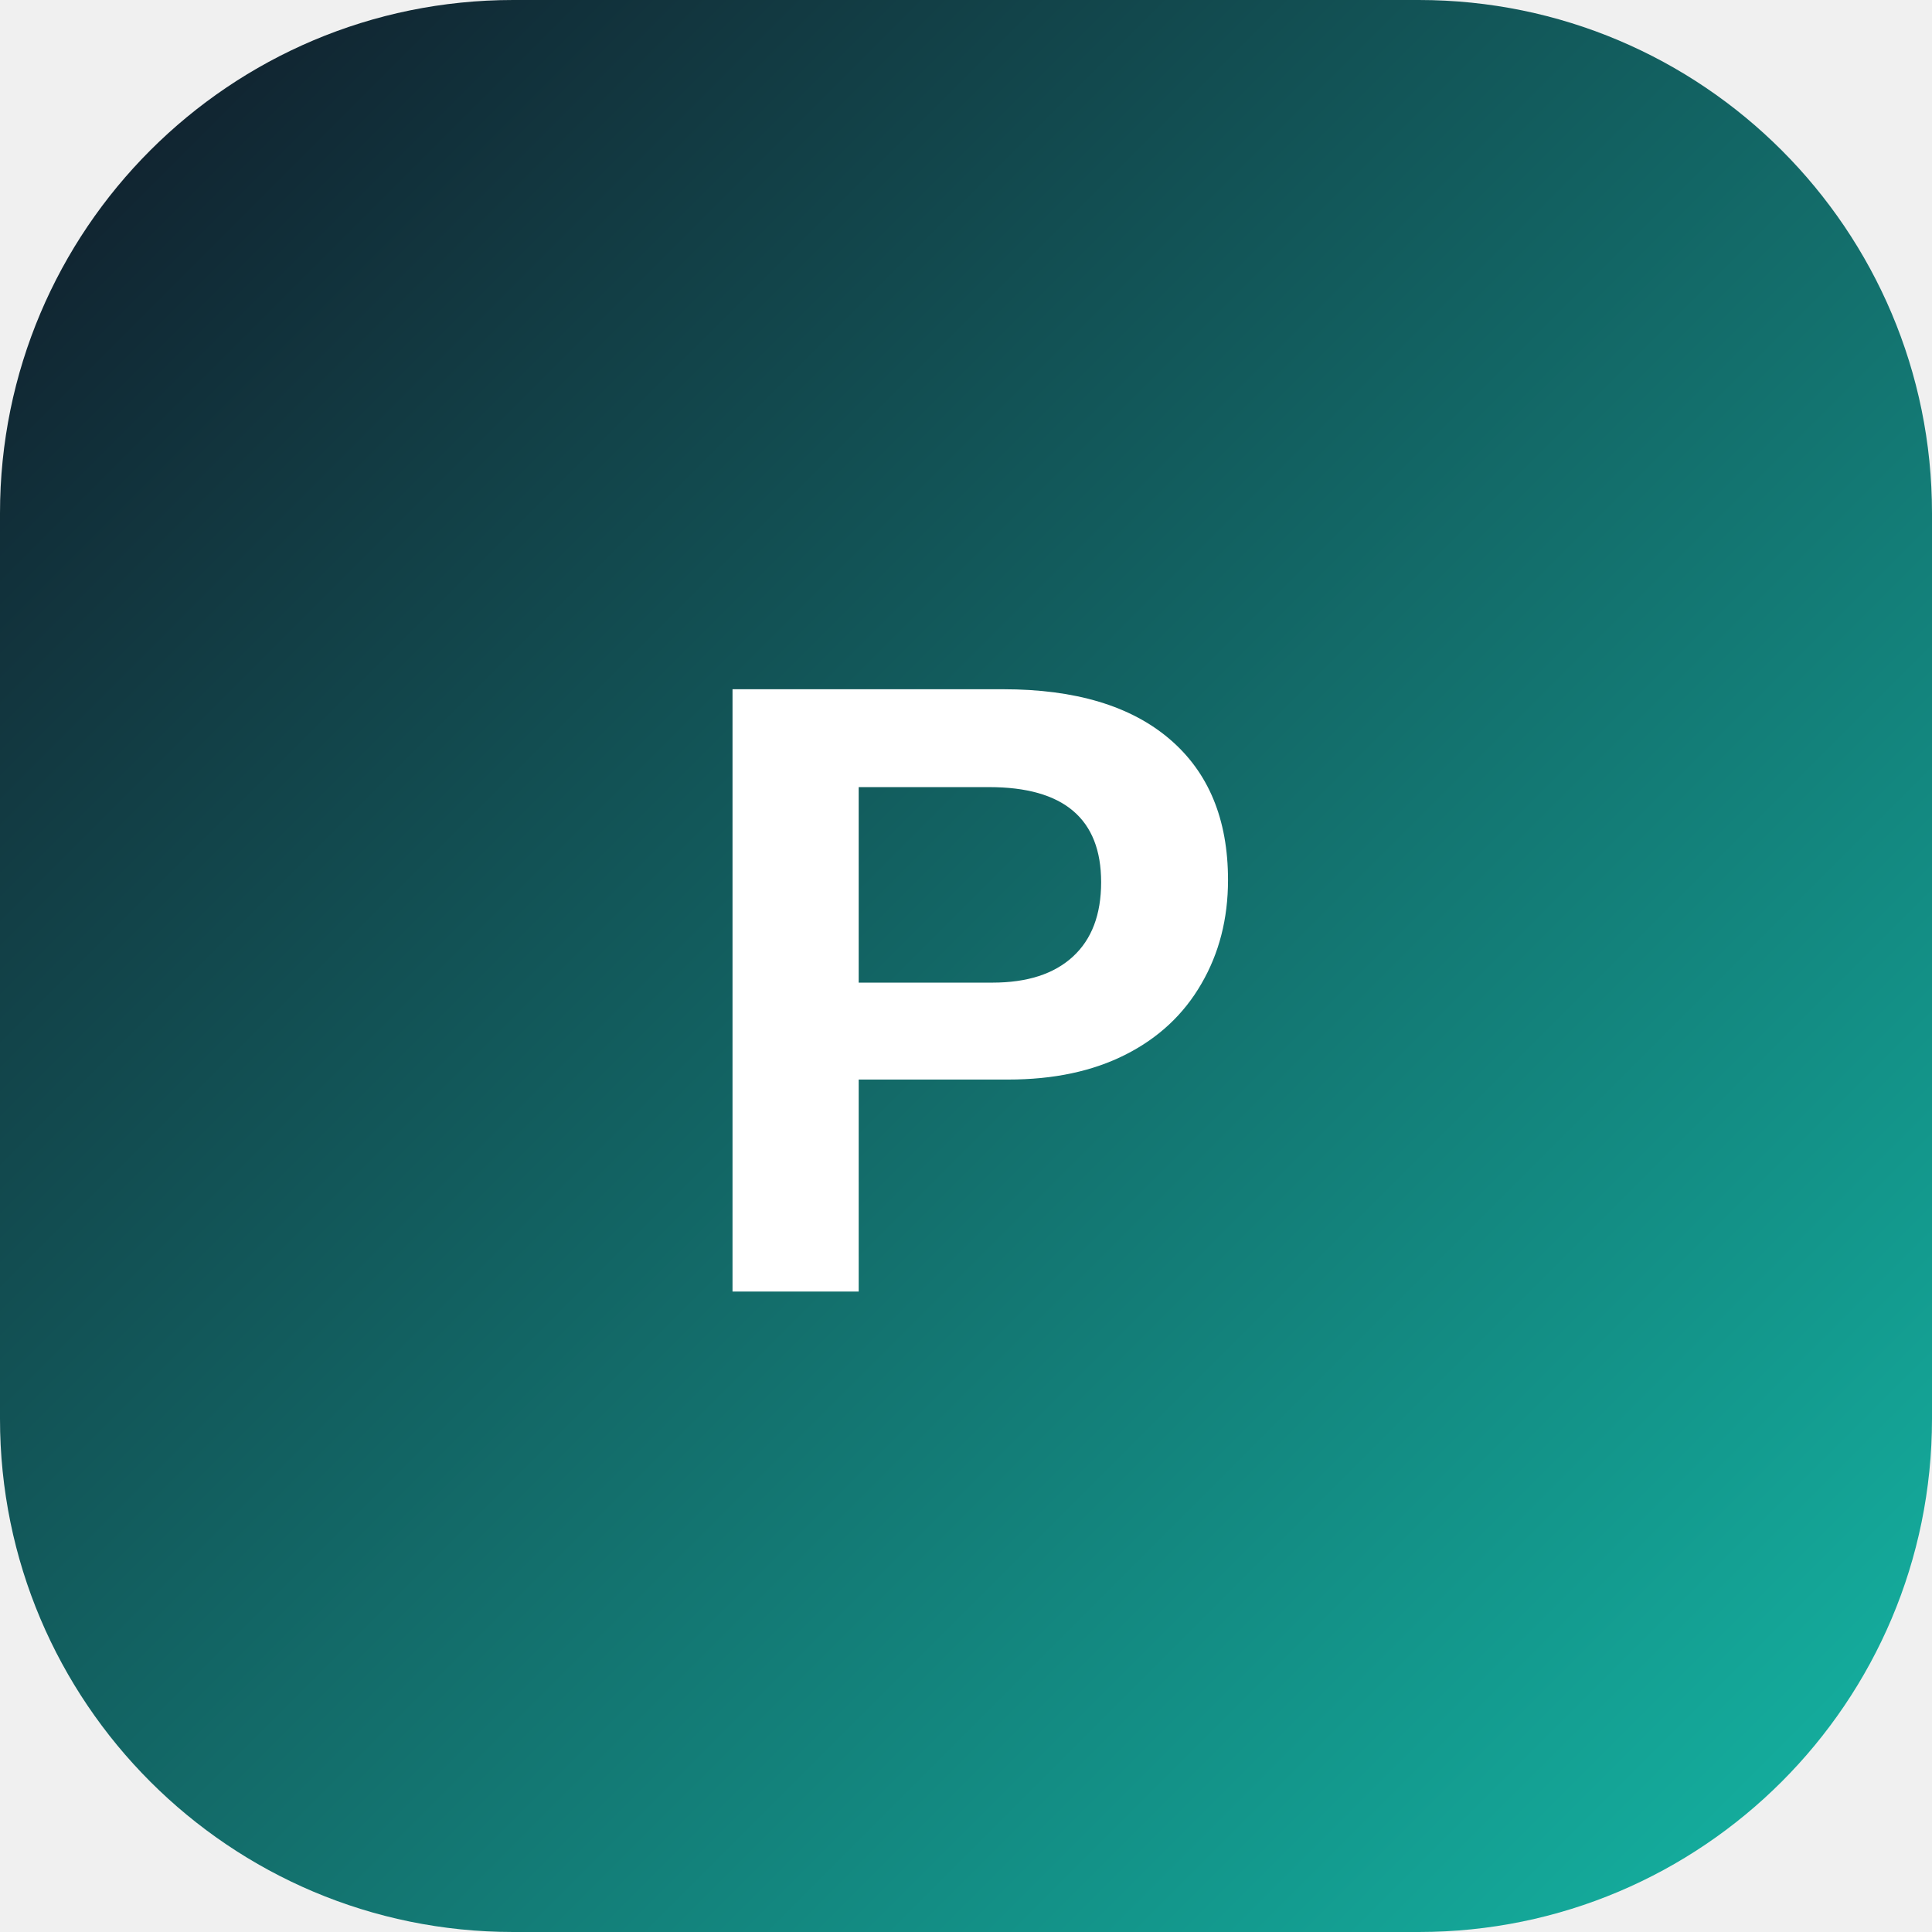
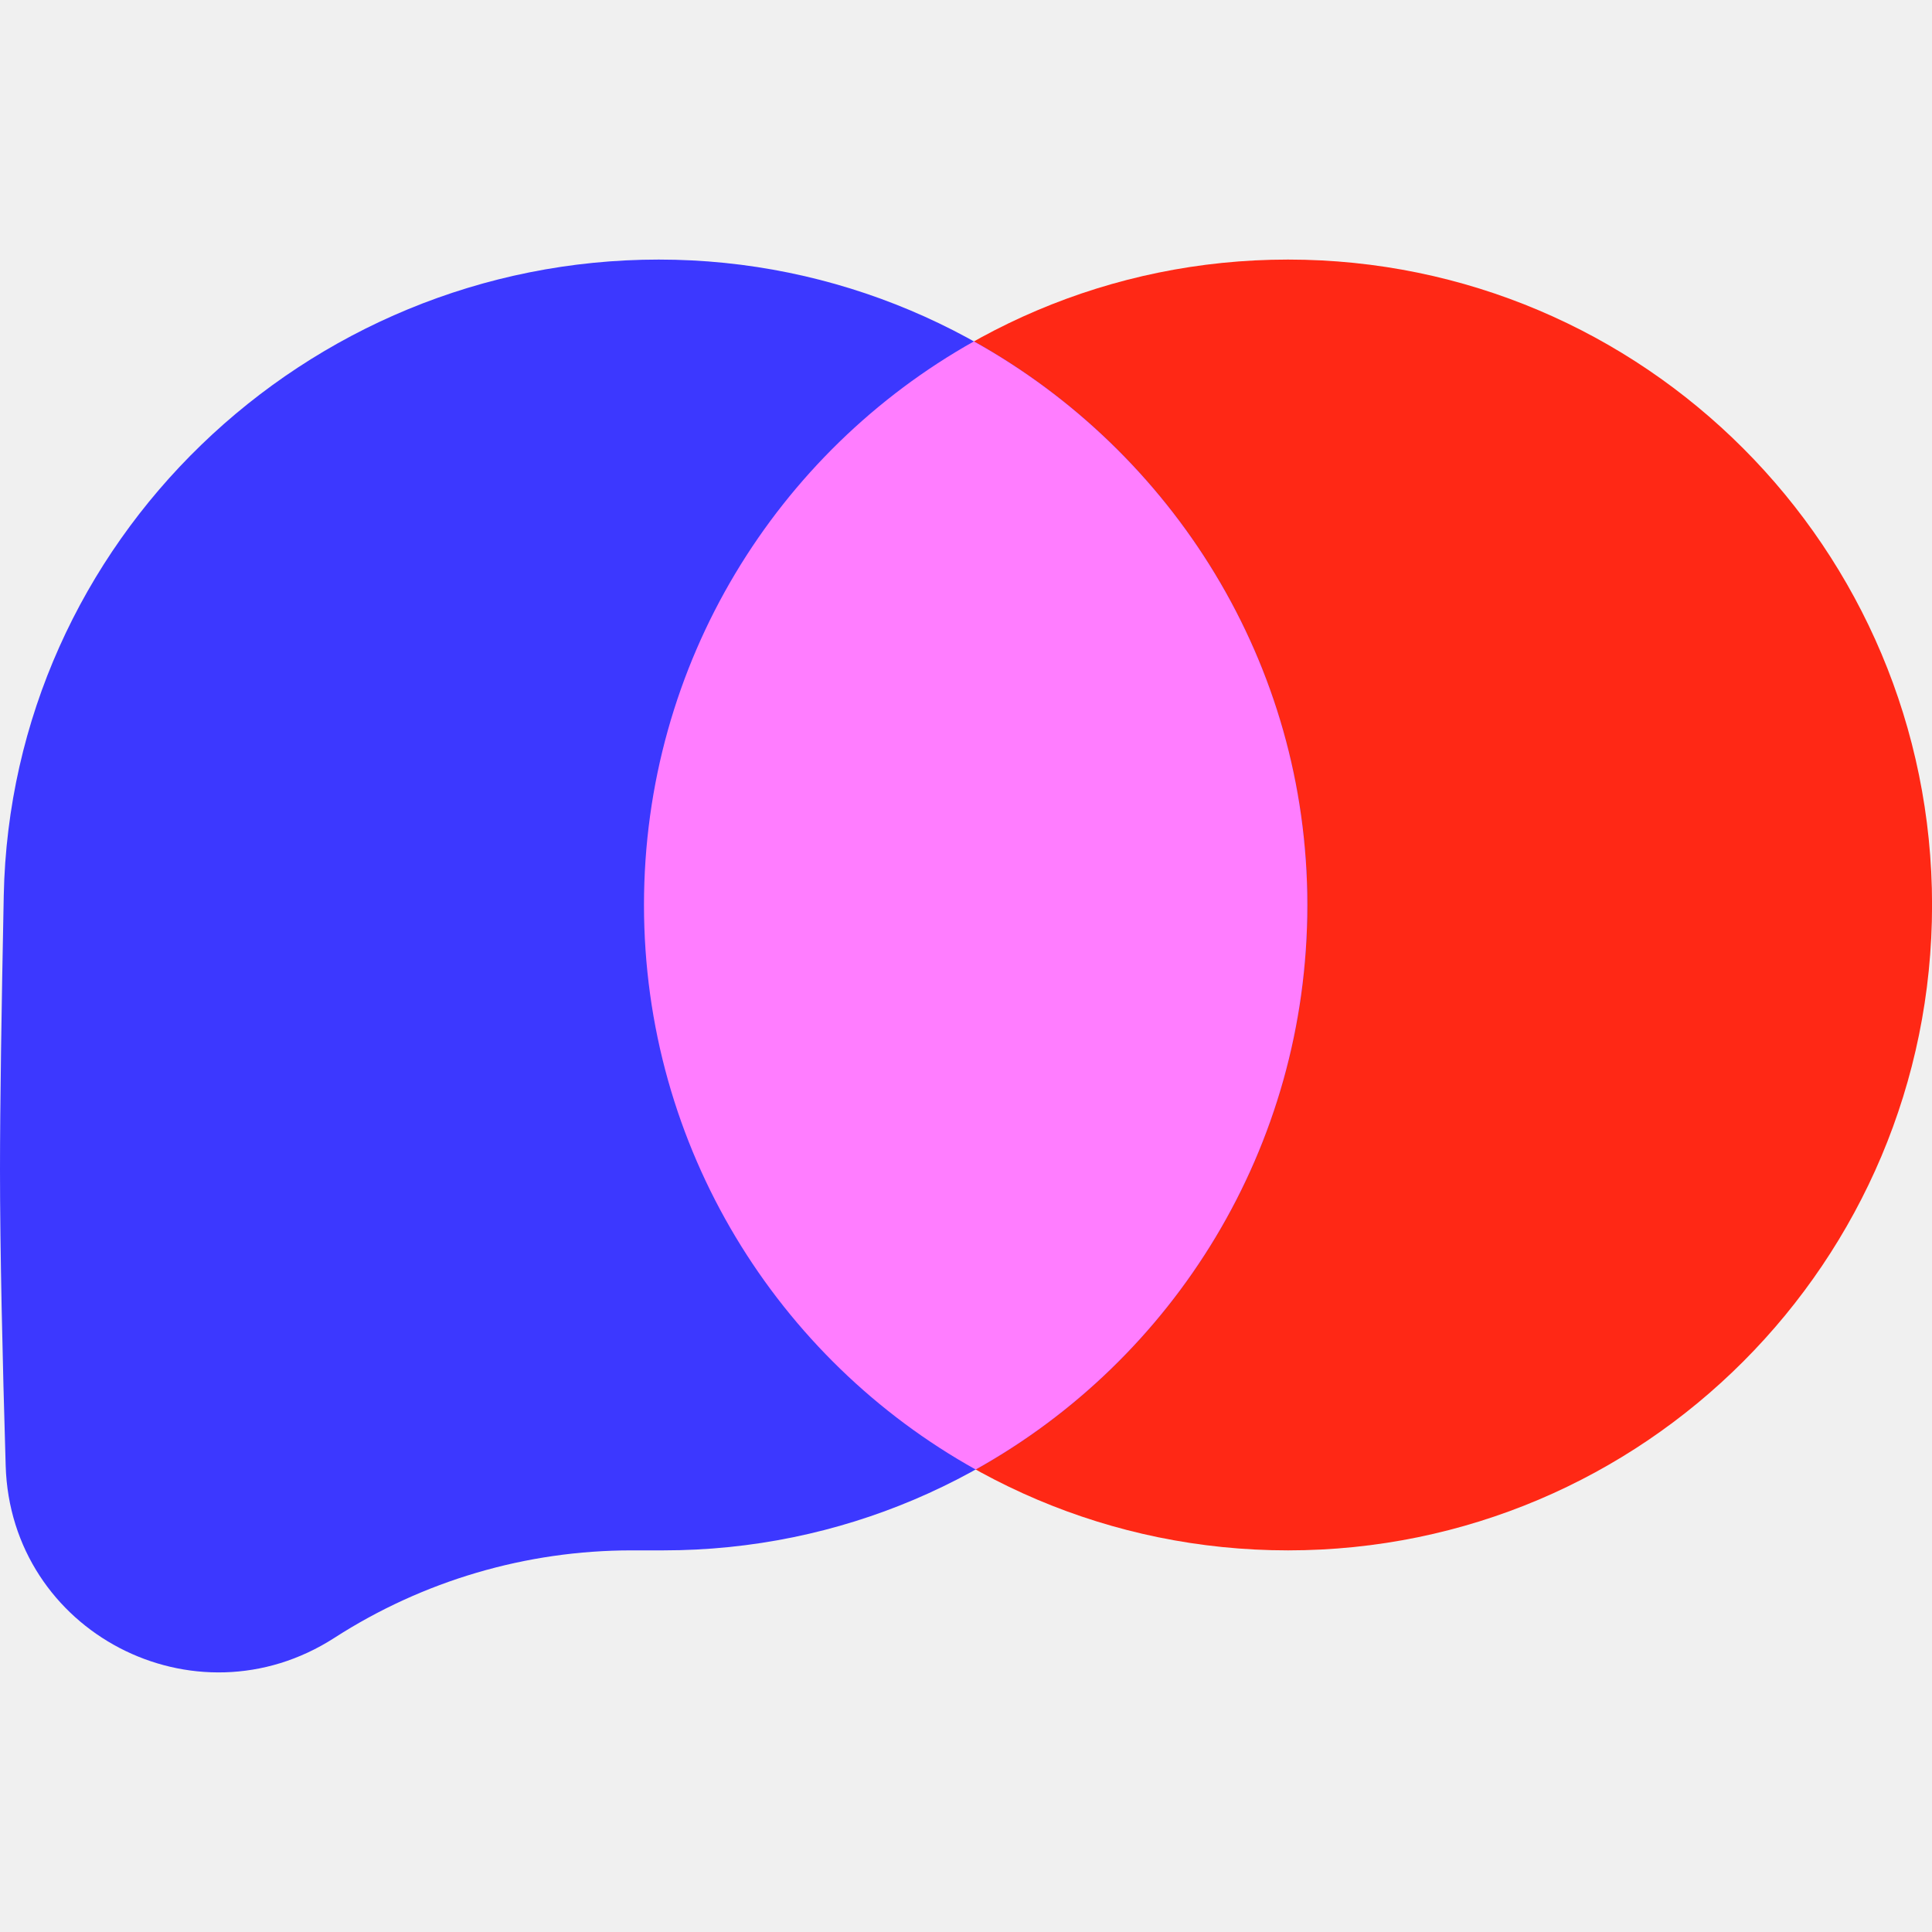
- <svg xmlns="http://www.w3.org/2000/svg" width="128" height="128" viewBox="0 0 128 128">
-   <defs>
-     <linearGradient id="g" x1="0" y1="0" x2="1" y2="1">
-       <stop stop-color="#111827" offset="0%" />
-       <stop stop-color="#14b8a6" offset="100%" />
-     </linearGradient>
-   </defs>
-   <rect width="128" height="128" rx="34" fill="url(#g)" />
-   <text x="50%" y="54%" dominant-baseline="middle" text-anchor="middle" font-size="58" font-family="Arial, sans-serif" font-weight="700" fill="white">P</text>
+ <svg xmlns="http://www.w3.org/2000/svg" width="34" height="34" viewBox="0 0 34 34" fill="none">
+   <ellipse cx="22.667" cy="15.926" rx="11.334" ry="11.358" fill="#FF2815" />
+   <path d="M11.674 27.284H11.114C9.26 27.284 7.444 27.819 5.884 28.824C3.426 30.407 0.187 28.722 0.1 25.795C0.044 23.912 0 21.991 0 20.583C0 19.476 0.027 17.718 0.066 15.763C0.19 9.529 5.372 4.568 11.593 4.568C17.853 4.568 23.007 9.653 23.007 15.926C23.007 22.199 17.933 27.284 11.674 27.284Z" fill="#3C38FF" />
+   <path d="M17.17 25.861C13.689 23.923 11.333 20.2 11.333 15.926C11.333 11.665 13.675 7.951 17.139 6.008C20.628 7.951 23.007 11.665 23.007 15.926C23.007 20.2 20.651 23.923 17.17 25.861Z" fill="#FF7DFF" />
</svg>
